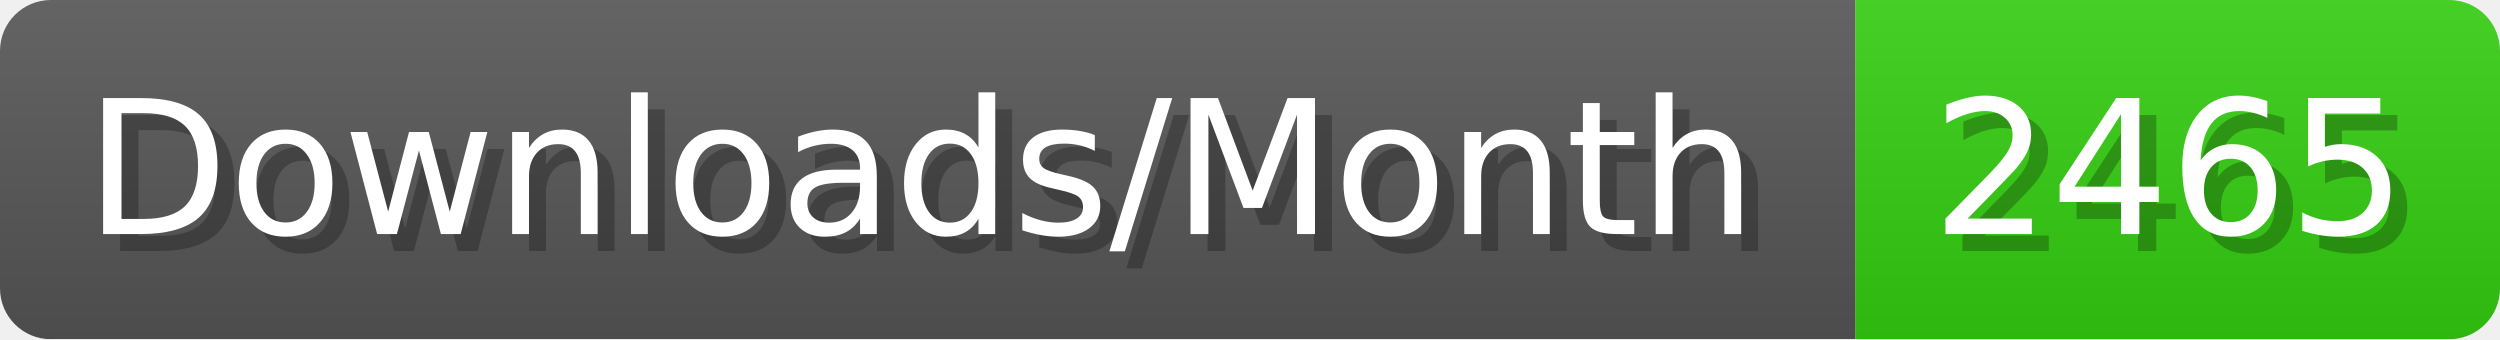
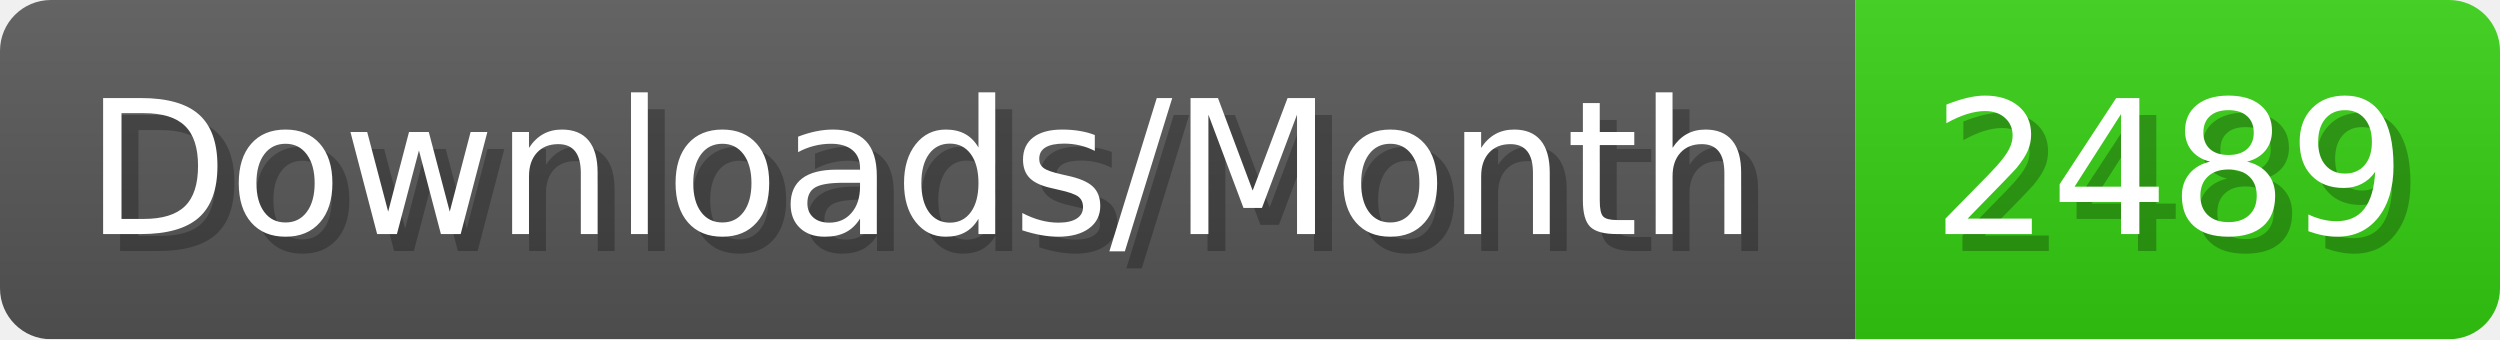
- <svg xmlns="http://www.w3.org/2000/svg" width="147.4" height="20" viewBox="0 0 1474 200" role="img" aria-label="Downloads/Month: 2465">
+ <svg xmlns="http://www.w3.org/2000/svg" width="147.4" height="20" viewBox="0 0 1474 200" role="img" aria-label="Downloads/Month: 2489">
  <linearGradient id="YlXUI" x2="0" y2="100%">
    <stop offset="0" stop-opacity=".1" stop-color="#EEE" />
    <stop offset="1" stop-opacity=".1" />
  </linearGradient>
  <mask id="JHhop">
    <rect width="1474" height="200" rx="30" fill="#FFF" />
  </mask>
  <g mask="url(#JHhop)">
    <rect width="1094" height="200" fill="#555" />
    <rect width="380" height="200" fill="#3C1" x="1094" />
    <rect width="1474" height="200" fill="url(#YlXUI)" />
  </g>
  <g aria-hidden="true" fill="#fff" text-anchor="start" font-family="Verdana,DejaVu Sans,sans-serif" font-size="110">
    <text x="60" y="148" textLength="994" fill="#000" opacity="0.25">Downloads/Month</text>
    <text x="50" y="138" textLength="994">Downloads/Month</text>
-     <text x="1149" y="148" textLength="280" fill="#000" opacity="0.25">2465</text>
-     <text x="1139" y="138" textLength="280">2465</text>
+     <text x="1149" y="148" textLength="280" fill="#000" opacity="0.25">2489</text>
+     <text x="1139" y="138" textLength="280">2489</text>
  </g>
</svg>
